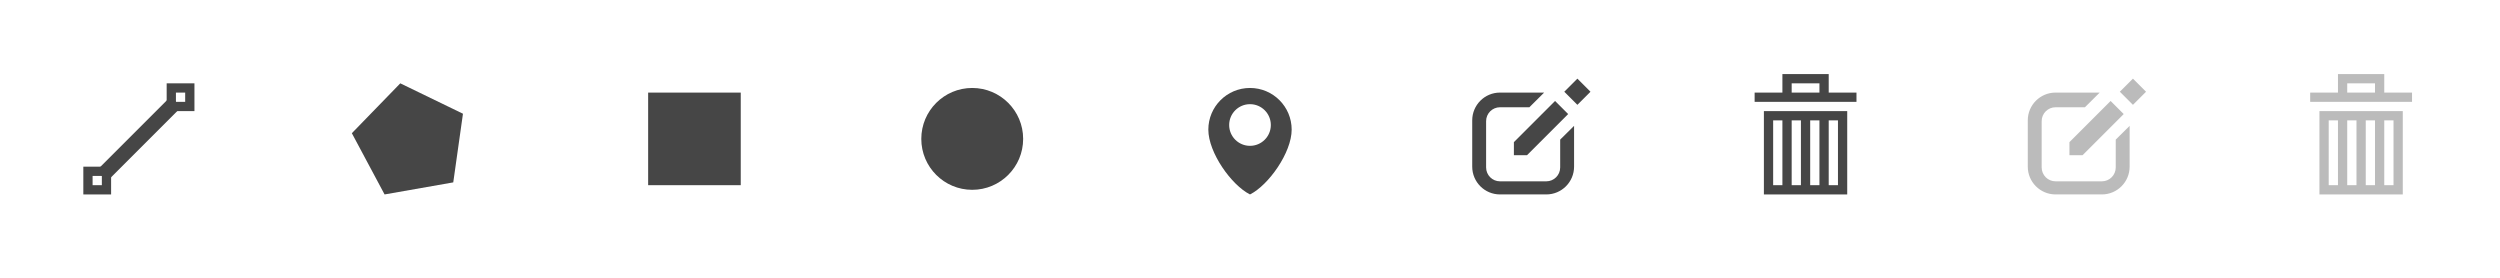
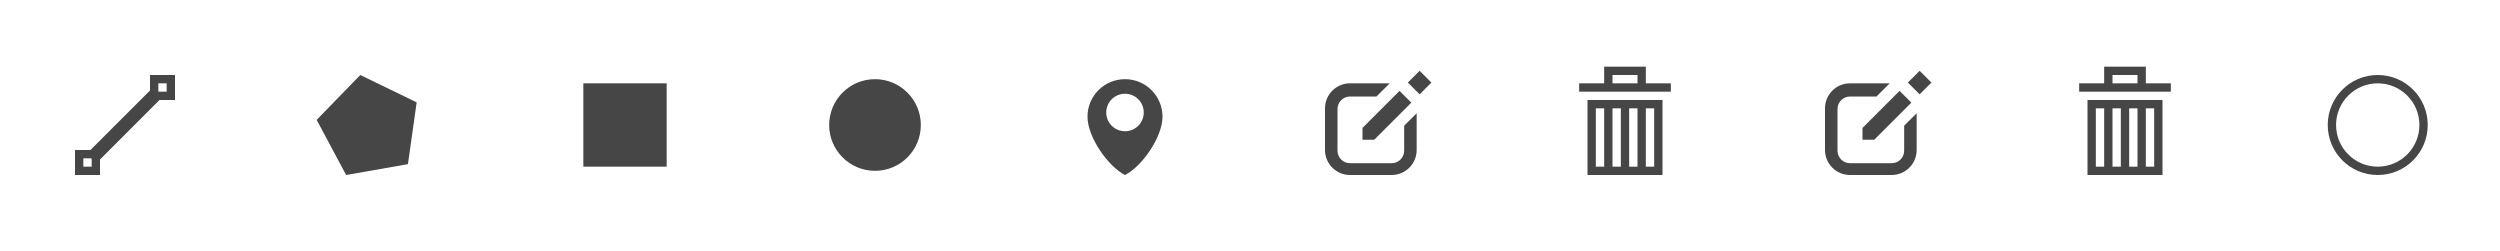
- <svg xmlns="http://www.w3.org/2000/svg" xmlns:xlink="http://www.w3.org/1999/xlink" viewBox="0 0 540 60" height="60" width="540">
-   <g id="enabled" fill="#464646">
-     <g id="polyline">
-       <path d="M18 36v6h6v-6h-6zm4 4h-2v-2h2v2z" />
-       <path d="M36 18v6h6v-6h-6zm4 4h-2v-2h2v2z" />
-       <path d="M23.142 39.145l-2.285-2.29 16-15.998 2.285 2.285z" />
+ <svg xmlns="http://www.w3.org/2000/svg" xmlns:xlink="http://www.w3.org/1999/xlink" viewBox="0 0 600 60" height="60" width="600" id="svg4225" version="1.1">
+   <defs id="defs4256" />
+   <g id="enabled" style="fill:#464646;fill-opacity:1">
+     <g id="polyline" style="fill:#464646;fill-opacity:1">
+       <path d="m 18,36 0,6 6,0 0,-6 -6,0 z m 4,4 -2,0 0,-2 2,0 0,2 z" id="path4229" style="fill:#464646;fill-opacity:1" />
+       <path d="m 36,18 0,6 6,0 0,-6 -6,0 z m 4,4 -2,0 0,-2 2,0 0,2 z" id="path4231" style="fill:#464646;fill-opacity:1" />
+       <path d="m 23.142,39.145 -2.285,-2.29 16,-15.998 2.285,2.285 z" id="path4233" style="fill:#464646;fill-opacity:1" />
    </g>
-     <path id="polygon" d="M100 24.565l-2.096 14.83L83.07 42 76 28.773 86.463 18z" />
-     <path id="rectangle" d="M140 20h20v20h-20z" />
-     <path id="circle" d="M221 30c0 6.078-4.926 11-11 11s-11-4.922-11-11c0-6.074 4.926-11 11-11s11 4.926 11 11z" />
-     <path id="marker" d="M270,19c-4.971,0-9,4.029-9,9c0,4.971,5.001,12,9,14c4.001-2,9-9.029,9-14C279,23.029,274.971,19,270,19z M270,31.5c-2.484,0-4.5-2.014-4.5-4.5c0-2.484,2.016-4.5,4.5-4.5c2.485,0,4.5,2.016,4.5,4.5C274.5,29.486,272.485,31.5,270,31.5z" />
-     <g id="edit">
-       <path d="M337,30.156v0.407v5.604c0,1.658-1.344,3-3,3h-10c-1.655,0-3-1.342-3-3v-10c0-1.657,1.345-3,3-3h6.345 l3.19-3.17H324c-3.313,0-6,2.687-6,6v10c0,3.313,2.687,6,6,6h10c3.314,0,6-2.687,6-6v-8.809L337,30.156" />
-       <path d="M338.72 24.637l-8.892 8.892H327V30.7l8.89-8.89z" />
-       <path d="M338.697 17.826h4v4h-4z" transform="rotate(-134.99 340.703 19.817)" />
+     <path id="polygon" d="M 100,24.565 97.904,39.395 83.07,42 76,28.773 86.463,18 Z" style="fill:#464646;fill-opacity:1" />
+     <path id="rectangle" d="m 140,20 20,0 0,20 -20,0 z" style="fill:#464646;fill-opacity:1" />
+     <path id="circle" d="m 221,30 c 0,6.078 -4.926,11 -11,11 -6.074,0 -11,-4.922 -11,-11 0,-6.074 4.926,-11 11,-11 6.074,0 11,4.926 11,11 z" style="fill:#464646;fill-opacity:1" />
+     <path id="marker" d="m 270,19 c -4.971,0 -9,4.029 -9,9 0,4.971 5.001,12 9,14 4.001,-2 9,-9.029 9,-14 0,-4.971 -4.029,-9 -9,-9 z m 0,12.5 c -2.484,0 -4.5,-2.014 -4.5,-4.5 0,-2.484 2.016,-4.5 4.5,-4.5 2.485,0 4.5,2.016 4.5,4.5 0,2.486 -2.015,4.5 -4.5,4.5 z" style="fill:#464646;fill-opacity:1" />
+     <g id="edit" style="fill:#464646;fill-opacity:1">
+       <path d="m 337,30.156 0,0.407 0,5.604 c 0,1.658 -1.344,3 -3,3 l -10,0 c -1.655,0 -3,-1.342 -3,-3 l 0,-10 c 0,-1.657 1.345,-3 3,-3 l 6.345,0 3.19,-3.17 -9.535,0 c -3.313,0 -6,2.687 -6,6 l 0,10 c 0,3.313 2.687,6 6,6 l 10,0 c 3.314,0 6,-2.687 6,-6 l 0,-8.809 -3,2.968" id="path4240" style="fill:#464646;fill-opacity:1" />
+       <path d="m 338.72,24.637 -8.892,8.892 -2.828,0 0,-2.829 8.89,-8.89 z" id="path4242" style="fill:#464646;fill-opacity:1" />
+       <path d="m 338.697,17.826 4,0 0,4 -4,0 z" transform="matrix(-0.7069834,-0.7072302,0.7072302,-0.7069834,567.5592,274.7827)" id="path4244" style="fill:#464646;fill-opacity:1" />
    </g>
-     <g id="remove">
-       <path d="M381 42h18V24h-18v18zm14-16h2v14h-2V26zm-4 0h2v14h-2V26zm-4 0h2v14h-2V26zm-4 0h2v14h-2V26z" />
-       <path d="M395 20v-4h-10v4h-6v2h22v-2h-6zm-2 0h-6v-2h6v2z" />
+     <g id="remove" style="fill:#464646;fill-opacity:1">
+       <path d="m 381,42 18,0 0,-18 -18,0 0,18 z m 14,-16 2,0 0,14 -2,0 0,-14 z m -4,0 2,0 0,14 -2,0 0,-14 z m -4,0 2,0 0,14 -2,0 0,-14 z m -4,0 2,0 0,14 -2,0 0,-14 z" id="path4247" style="fill:#464646;fill-opacity:1" />
+       <path d="m 395,20 0,-4 -10,0 0,4 -6,0 0,2 22,0 0,-2 -6,0 z m -2,0 -6,0 0,-2 6,0 0,2 z" id="path4249" style="fill:#464646;fill-opacity:1" />
    </g>
  </g>
-   <g id="disabled" fill="#bbb" transform="translate(120)">
-     <use xlink:href="#edit" id="edit-disabled" />
-     <use xlink:href="#remove" id="remove-disabled" />
+   <g id="disabled" transform="translate(120,0)" style="fill:#bbbbbb">
+     <use xlink:href="#edit" id="edit-disabled" x="0" y="0" width="100%" height="100%" />
+     <use xlink:href="#remove" id="remove-disabled" x="0" y="0" width="100%" height="100%" />
  </g>
+   <path style="fill:none;stroke:#464646;stroke-width:2;stroke-miterlimit:4;stroke-dasharray:none;stroke-opacity:1" id="circle-3" d="m 581.657,30 c 0,6.078 -4.926,11 -11,11 -6.074,0 -11,-4.922 -11,-11 0,-6.074 4.926,-11 11,-11 6.074,0 11,4.926 11,11 z" />
</svg>
